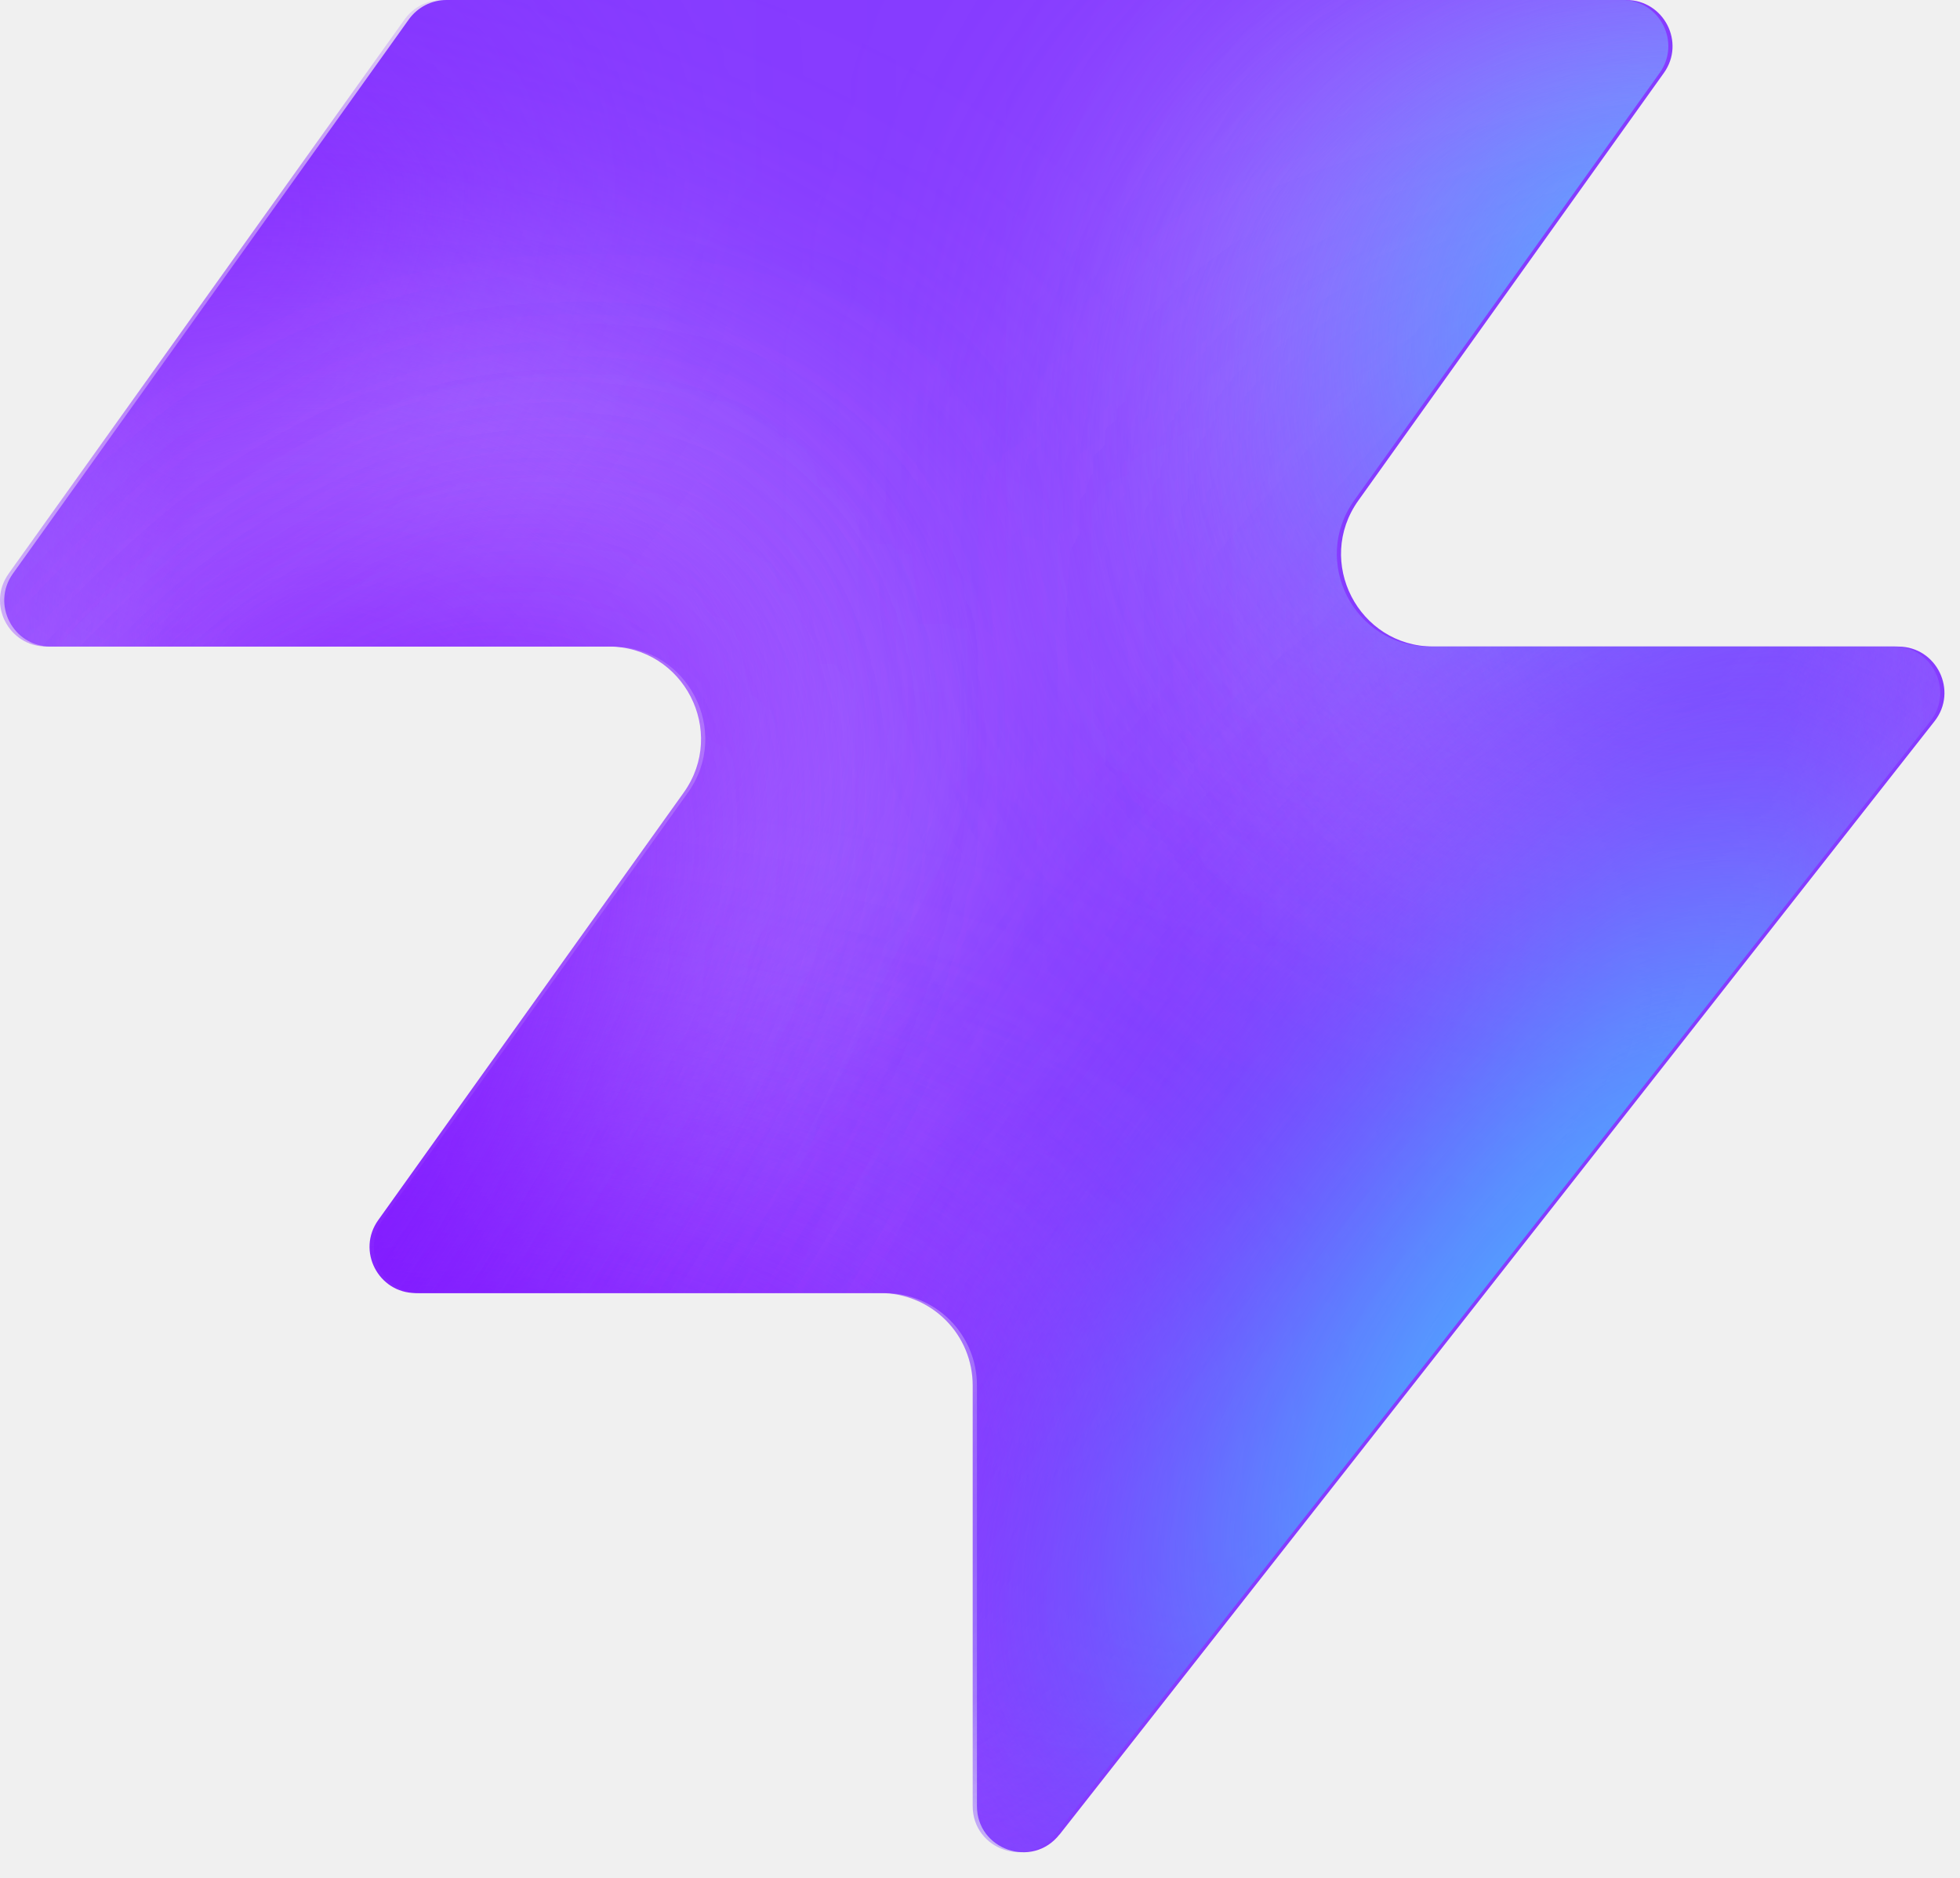
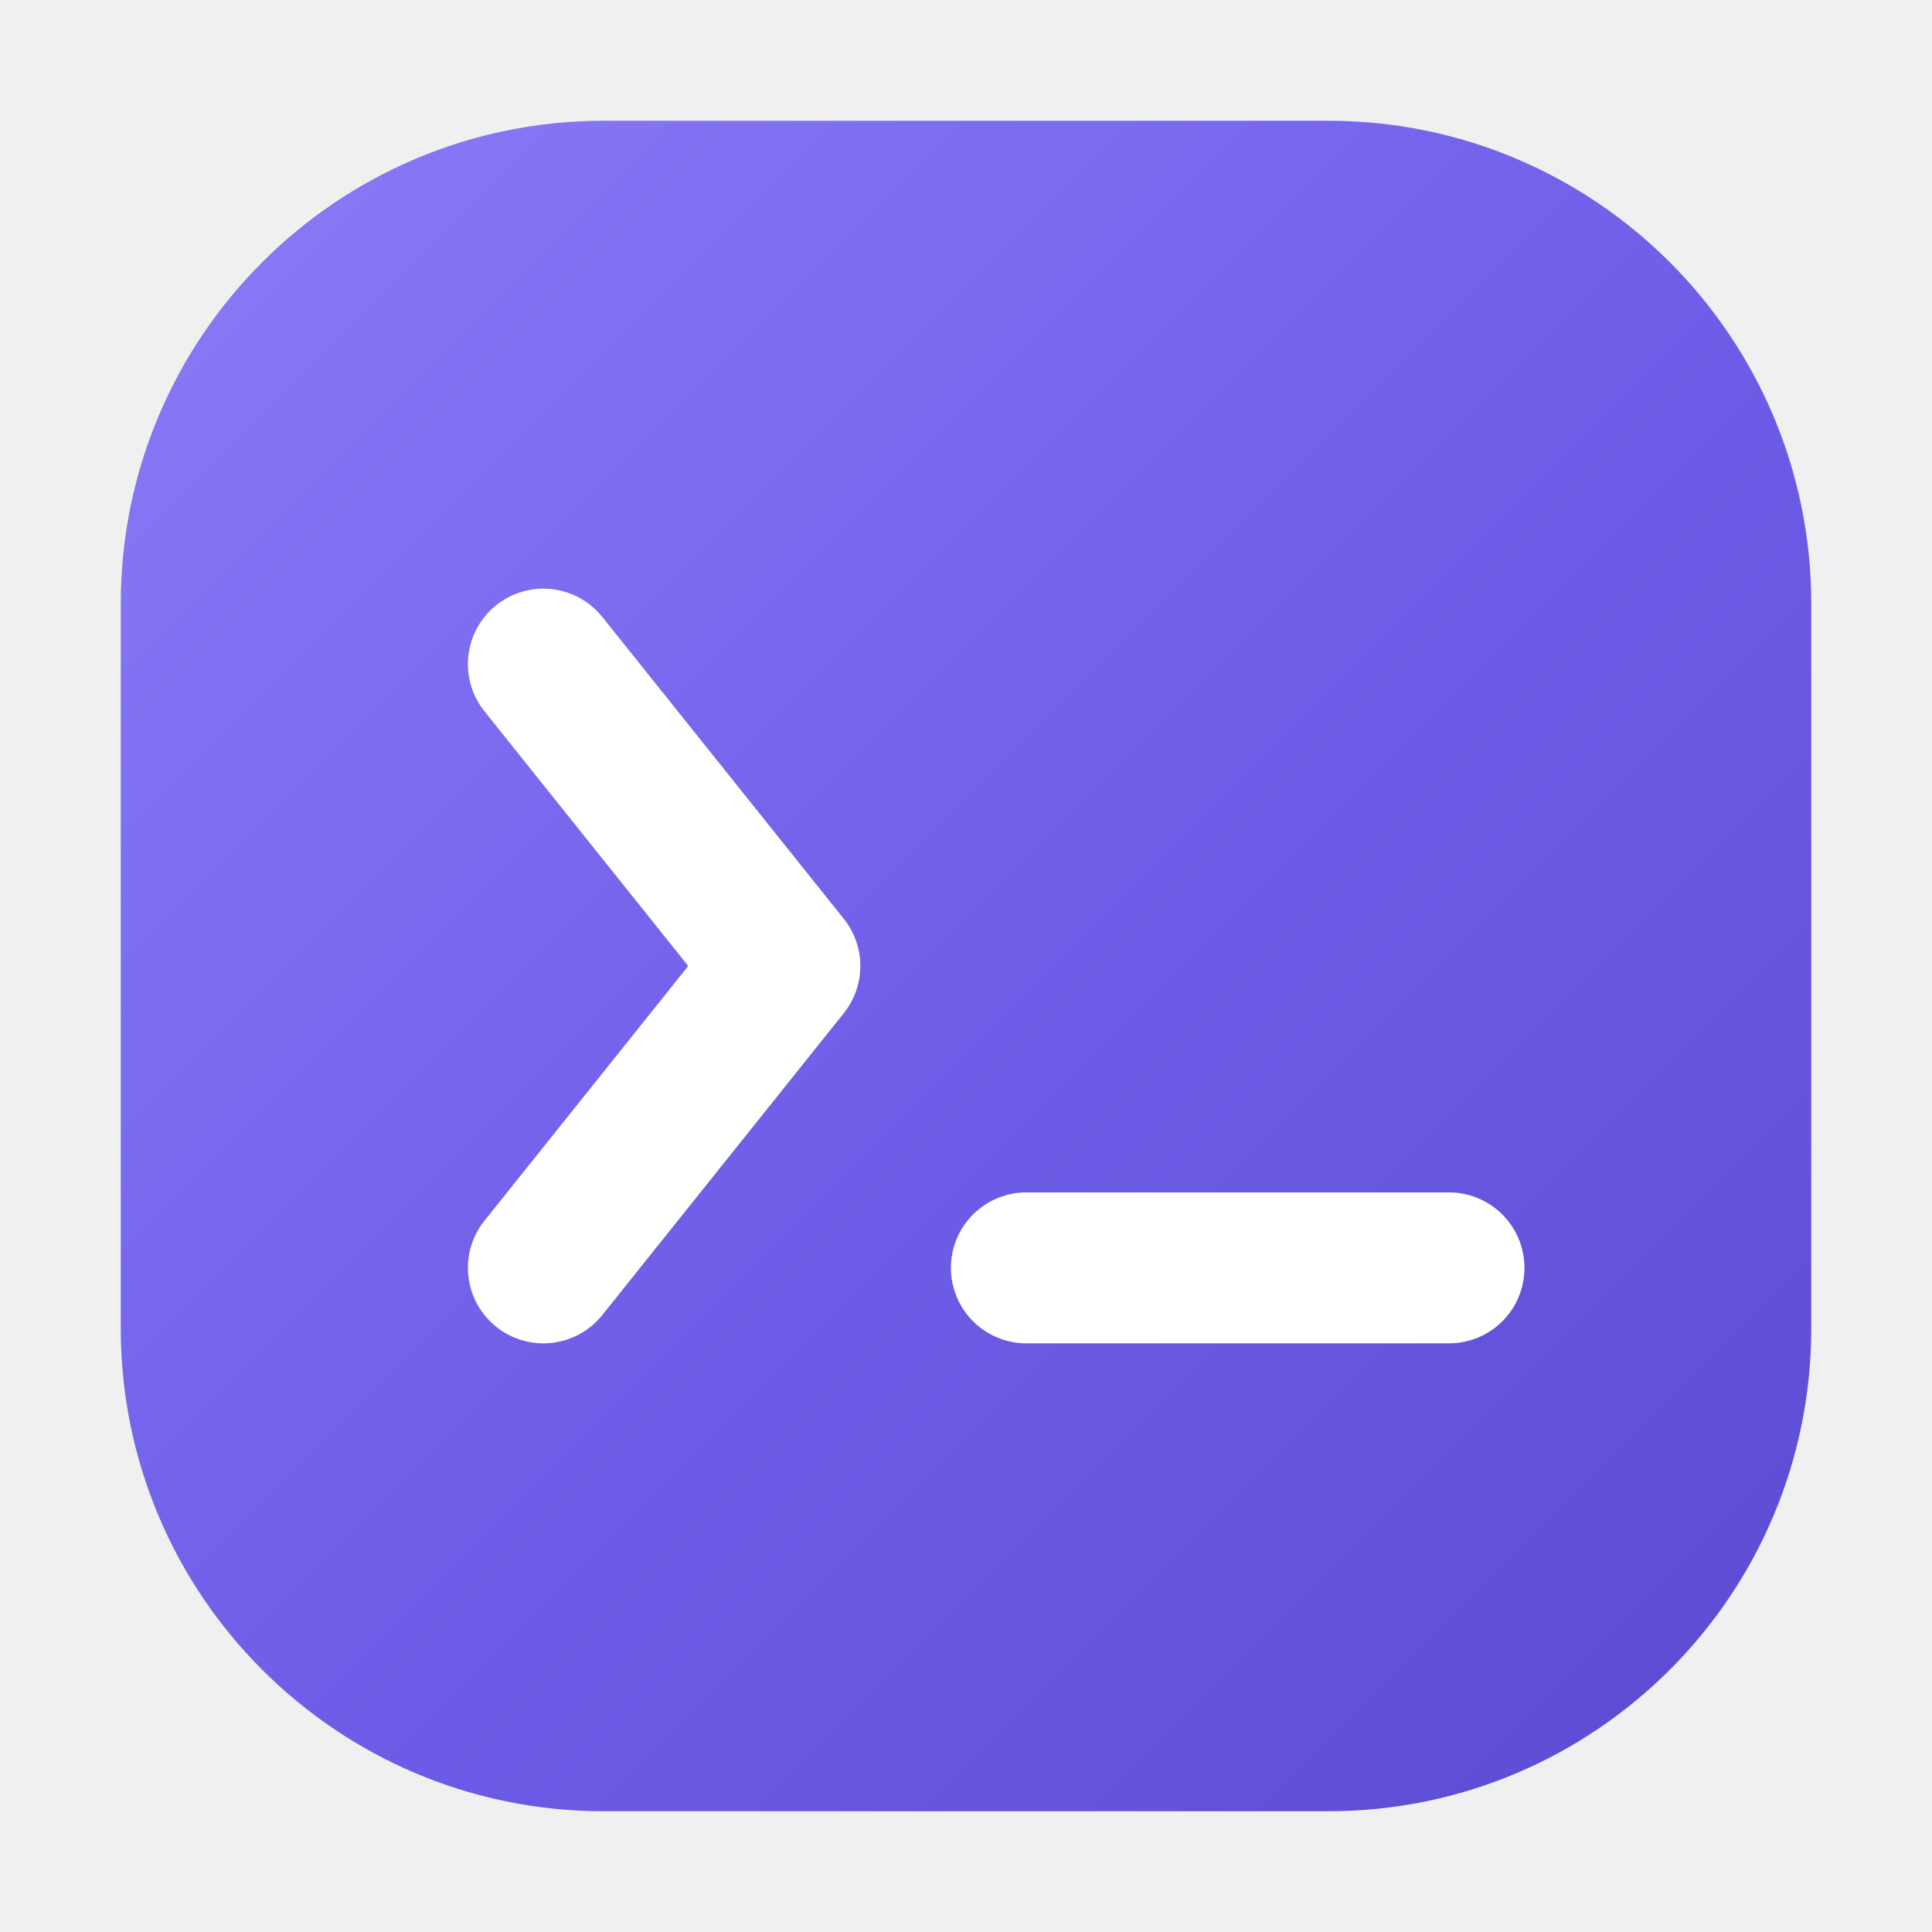
- <svg xmlns="http://www.w3.org/2000/svg" width="48" height="46" fill="none" viewBox="0 0 48 46">
-   <path fill="#863bff" d="M25.946 44.938c-.664.845-2.021.375-2.021-.698V33.937a2.26 2.26 0 0 0-2.262-2.262H10.287c-.92 0-1.456-1.04-.92-1.788l7.48-10.471c1.07-1.497 0-3.578-1.842-3.578H1.237c-.92 0-1.456-1.04-.92-1.788L10.013.474c.214-.297.556-.474.92-.474h28.894c.92 0 1.456 1.04.92 1.788l-7.48 10.471c-1.07 1.498 0 3.579 1.842 3.579h11.377c.943 0 1.473 1.088.89 1.83L25.947 44.94z" style="fill:#863bff;fill:color(display-p3 .525 .23 1);fill-opacity:1" />
-   <mask id="a" width="48" height="46" x="0" y="0" maskUnits="userSpaceOnUse" style="mask-type:alpha">
-     <path fill="#000" d="M25.842 44.938c-.664.844-2.021.375-2.021-.698V33.937a2.26 2.26 0 0 0-2.262-2.262H10.183c-.92 0-1.456-1.04-.92-1.788l7.48-10.471c1.07-1.498 0-3.579-1.842-3.579H1.133c-.92 0-1.456-1.04-.92-1.787L9.91.473c.214-.297.556-.474.92-.474h28.894c.92 0 1.456 1.04.92 1.788l-7.48 10.471c-1.07 1.498 0 3.578 1.842 3.578h11.377c.943 0 1.473 1.088.89 1.832L25.843 44.94z" style="fill:#000;fill-opacity:1" />
-   </mask>
-   <g mask="url(#a)">
-     <g filter="url(#b)">
-       <ellipse cx="5.508" cy="14.704" fill="#ede6ff" rx="5.508" ry="14.704" style="fill:#ede6ff;fill:color(display-p3 .927 .903 1);fill-opacity:1" transform="matrix(.00324 1 1 -.00324 -4.47 31.516)" />
-     </g>
-     <g filter="url(#c)">
-       <ellipse cx="10.399" cy="29.851" fill="#ede6ff" rx="10.399" ry="29.851" style="fill:#ede6ff;fill:color(display-p3 .927 .903 1);fill-opacity:1" transform="matrix(.00324 1 1 -.00324 -39.328 7.883)" />
-     </g>
-     <g filter="url(#d)">
-       <ellipse cx="5.508" cy="30.487" fill="#7e14ff" rx="5.508" ry="30.487" style="fill:#7e14ff;fill:color(display-p3 .492 .077 1);fill-opacity:1" transform="rotate(89.814 -25.913 -14.639)scale(1 -1)" />
-     </g>
-     <g filter="url(#e)">
-       <ellipse cx="5.508" cy="30.599" fill="#7e14ff" rx="5.508" ry="30.599" style="fill:#7e14ff;fill:color(display-p3 .492 .077 1);fill-opacity:1" transform="rotate(89.814 -32.644 -3.334)scale(1 -1)" />
-     </g>
-     <g filter="url(#f)">
-       <ellipse cx="5.508" cy="30.599" fill="#7e14ff" rx="5.508" ry="30.599" style="fill:#7e14ff;fill:color(display-p3 .492 .077 1);fill-opacity:1" transform="matrix(.00324 1 1 -.00324 -34.34 30.47)" />
-     </g>
-     <g filter="url(#g)">
-       <ellipse cx="14.072" cy="22.078" fill="#ede6ff" rx="14.072" ry="22.078" style="fill:#ede6ff;fill:color(display-p3 .927 .903 1);fill-opacity:1" transform="rotate(93.35 24.506 48.493)scale(-1 1)" />
-     </g>
-     <g filter="url(#h)">
-       <ellipse cx="3.47" cy="21.501" fill="#7e14ff" rx="3.47" ry="21.501" style="fill:#7e14ff;fill:color(display-p3 .492 .077 1);fill-opacity:1" transform="rotate(89.009 28.708 47.59)scale(-1 1)" />
-     </g>
-     <g filter="url(#i)">
-       <ellipse cx="3.47" cy="21.501" fill="#7e14ff" rx="3.47" ry="21.501" style="fill:#7e14ff;fill:color(display-p3 .492 .077 1);fill-opacity:1" transform="rotate(89.009 28.708 47.59)scale(-1 1)" />
-     </g>
-     <g filter="url(#j)">
-       <ellipse cx=".387" cy="8.972" fill="#7e14ff" rx="4.407" ry="29.108" style="fill:#7e14ff;fill:color(display-p3 .492 .077 1);fill-opacity:1" transform="rotate(39.51 .387 8.972)" />
-     </g>
-     <g filter="url(#k)">
-       <ellipse cx="47.523" cy="-6.092" fill="#7e14ff" rx="4.407" ry="29.108" style="fill:#7e14ff;fill:color(display-p3 .492 .077 1);fill-opacity:1" transform="rotate(37.892 47.523 -6.092)" />
-     </g>
-     <g filter="url(#l)">
-       <ellipse cx="41.412" cy="6.333" fill="#47bfff" rx="5.971" ry="9.665" style="fill:#47bfff;fill:color(display-p3 .28 .748 1);fill-opacity:1" transform="rotate(37.892 41.412 6.333)" />
-     </g>
-     <g filter="url(#m)">
-       <ellipse cx="-1.879" cy="38.332" fill="#7e14ff" rx="4.407" ry="29.108" style="fill:#7e14ff;fill:color(display-p3 .492 .077 1);fill-opacity:1" transform="rotate(37.892 -1.88 38.332)" />
-     </g>
-     <g filter="url(#n)">
-       <ellipse cx="-1.879" cy="38.332" fill="#7e14ff" rx="4.407" ry="29.108" style="fill:#7e14ff;fill:color(display-p3 .492 .077 1);fill-opacity:1" transform="rotate(37.892 -1.88 38.332)" />
-     </g>
-     <g filter="url(#o)">
-       <ellipse cx="35.651" cy="29.907" fill="#7e14ff" rx="4.407" ry="29.108" style="fill:#7e14ff;fill:color(display-p3 .492 .077 1);fill-opacity:1" transform="rotate(37.892 35.651 29.907)" />
-     </g>
-     <g filter="url(#p)">
-       <ellipse cx="38.418" cy="32.4" fill="#47bfff" rx="5.971" ry="15.297" style="fill:#47bfff;fill:color(display-p3 .28 .748 1);fill-opacity:1" transform="rotate(37.892 38.418 32.4)" />
-     </g>
-   </g>
+ <svg xmlns="http://www.w3.org/2000/svg" width="64" height="64" viewBox="0 0 64 64">
  <defs>
-     <filter id="b" width="60.045" height="41.654" x="-19.77" y="16.149" color-interpolation-filters="sRGB" filterUnits="userSpaceOnUse">
-       <feFlood flood-opacity="0" result="BackgroundImageFix" />
-       <feBlend in="SourceGraphic" in2="BackgroundImageFix" result="shape" />
-       <feGaussianBlur result="effect1_foregroundBlur_2002_17158" stdDeviation="7.659" />
-     </filter>
-     <filter id="c" width="90.34" height="51.437" x="-54.613" y="-7.533" color-interpolation-filters="sRGB" filterUnits="userSpaceOnUse">
-       <feFlood flood-opacity="0" result="BackgroundImageFix" />
-       <feBlend in="SourceGraphic" in2="BackgroundImageFix" result="shape" />
-       <feGaussianBlur result="effect1_foregroundBlur_2002_17158" stdDeviation="7.659" />
-     </filter>
-     <filter id="d" width="79.355" height="29.4" x="-49.64" y="2.03" color-interpolation-filters="sRGB" filterUnits="userSpaceOnUse">
-       <feFlood flood-opacity="0" result="BackgroundImageFix" />
-       <feBlend in="SourceGraphic" in2="BackgroundImageFix" result="shape" />
-       <feGaussianBlur result="effect1_foregroundBlur_2002_17158" stdDeviation="4.596" />
-     </filter>
-     <filter id="e" width="79.579" height="29.4" x="-45.045" y="20.029" color-interpolation-filters="sRGB" filterUnits="userSpaceOnUse">
-       <feFlood flood-opacity="0" result="BackgroundImageFix" />
-       <feBlend in="SourceGraphic" in2="BackgroundImageFix" result="shape" />
-       <feGaussianBlur result="effect1_foregroundBlur_2002_17158" stdDeviation="4.596" />
-     </filter>
-     <filter id="f" width="79.579" height="29.4" x="-43.513" y="21.178" color-interpolation-filters="sRGB" filterUnits="userSpaceOnUse">
-       <feFlood flood-opacity="0" result="BackgroundImageFix" />
-       <feBlend in="SourceGraphic" in2="BackgroundImageFix" result="shape" />
-       <feGaussianBlur result="effect1_foregroundBlur_2002_17158" stdDeviation="4.596" />
-     </filter>
-     <filter id="g" width="74.749" height="58.852" x="15.756" y="-17.901" color-interpolation-filters="sRGB" filterUnits="userSpaceOnUse">
-       <feFlood flood-opacity="0" result="BackgroundImageFix" />
-       <feBlend in="SourceGraphic" in2="BackgroundImageFix" result="shape" />
-       <feGaussianBlur result="effect1_foregroundBlur_2002_17158" stdDeviation="7.659" />
-     </filter>
-     <filter id="h" width="61.377" height="25.362" x="23.548" y="2.284" color-interpolation-filters="sRGB" filterUnits="userSpaceOnUse">
-       <feFlood flood-opacity="0" result="BackgroundImageFix" />
-       <feBlend in="SourceGraphic" in2="BackgroundImageFix" result="shape" />
-       <feGaussianBlur result="effect1_foregroundBlur_2002_17158" stdDeviation="4.596" />
-     </filter>
-     <filter id="i" width="61.377" height="25.362" x="23.548" y="2.284" color-interpolation-filters="sRGB" filterUnits="userSpaceOnUse">
-       <feFlood flood-opacity="0" result="BackgroundImageFix" />
-       <feBlend in="SourceGraphic" in2="BackgroundImageFix" result="shape" />
-       <feGaussianBlur result="effect1_foregroundBlur_2002_17158" stdDeviation="4.596" />
-     </filter>
-     <filter id="j" width="56.045" height="63.649" x="-27.636" y="-22.853" color-interpolation-filters="sRGB" filterUnits="userSpaceOnUse">
-       <feFlood flood-opacity="0" result="BackgroundImageFix" />
-       <feBlend in="SourceGraphic" in2="BackgroundImageFix" result="shape" />
-       <feGaussianBlur result="effect1_foregroundBlur_2002_17158" stdDeviation="4.596" />
-     </filter>
-     <filter id="k" width="54.814" height="64.646" x="20.116" y="-38.415" color-interpolation-filters="sRGB" filterUnits="userSpaceOnUse">
-       <feFlood flood-opacity="0" result="BackgroundImageFix" />
-       <feBlend in="SourceGraphic" in2="BackgroundImageFix" result="shape" />
-       <feGaussianBlur result="effect1_foregroundBlur_2002_17158" stdDeviation="4.596" />
-     </filter>
-     <filter id="l" width="33.541" height="35.313" x="24.641" y="-11.323" color-interpolation-filters="sRGB" filterUnits="userSpaceOnUse">
-       <feFlood flood-opacity="0" result="BackgroundImageFix" />
-       <feBlend in="SourceGraphic" in2="BackgroundImageFix" result="shape" />
-       <feGaussianBlur result="effect1_foregroundBlur_2002_17158" stdDeviation="4.596" />
-     </filter>
-     <filter id="m" width="54.814" height="64.646" x="-29.286" y="6.009" color-interpolation-filters="sRGB" filterUnits="userSpaceOnUse">
-       <feFlood flood-opacity="0" result="BackgroundImageFix" />
-       <feBlend in="SourceGraphic" in2="BackgroundImageFix" result="shape" />
-       <feGaussianBlur result="effect1_foregroundBlur_2002_17158" stdDeviation="4.596" />
-     </filter>
-     <filter id="n" width="54.814" height="64.646" x="-29.286" y="6.009" color-interpolation-filters="sRGB" filterUnits="userSpaceOnUse">
-       <feFlood flood-opacity="0" result="BackgroundImageFix" />
-       <feBlend in="SourceGraphic" in2="BackgroundImageFix" result="shape" />
-       <feGaussianBlur result="effect1_foregroundBlur_2002_17158" stdDeviation="4.596" />
-     </filter>
-     <filter id="o" width="54.814" height="64.646" x="8.244" y="-2.416" color-interpolation-filters="sRGB" filterUnits="userSpaceOnUse">
-       <feFlood flood-opacity="0" result="BackgroundImageFix" />
-       <feBlend in="SourceGraphic" in2="BackgroundImageFix" result="shape" />
-       <feGaussianBlur result="effect1_foregroundBlur_2002_17158" stdDeviation="4.596" />
-     </filter>
-     <filter id="p" width="39.409" height="43.623" x="18.713" y="10.588" color-interpolation-filters="sRGB" filterUnits="userSpaceOnUse">
-       <feFlood flood-opacity="0" result="BackgroundImageFix" />
-       <feBlend in="SourceGraphic" in2="BackgroundImageFix" result="shape" />
-       <feGaussianBlur result="effect1_foregroundBlur_2002_17158" stdDeviation="4.596" />
-     </filter>
+     <linearGradient id="g" x1="0" y1="0" x2="1" y2="1">
+       <stop offset="0" stop-color="#8b7cf8" />
+       <stop offset="0.55" stop-color="#6d5ce7" />
+       <stop offset="1" stop-color="#5b4bd1" />
+     </linearGradient>
  </defs>
+   <rect x="4" y="4" width="56" height="56" rx="16" fill="url(#g)" />
+   <path d="M18 22l8 10-8 10" fill="none" stroke="#fff" stroke-width="5" stroke-linecap="round" stroke-linejoin="round" />
+   <path d="M34 42h14" fill="none" stroke="#fff" stroke-width="5" stroke-linecap="round" />
</svg>
